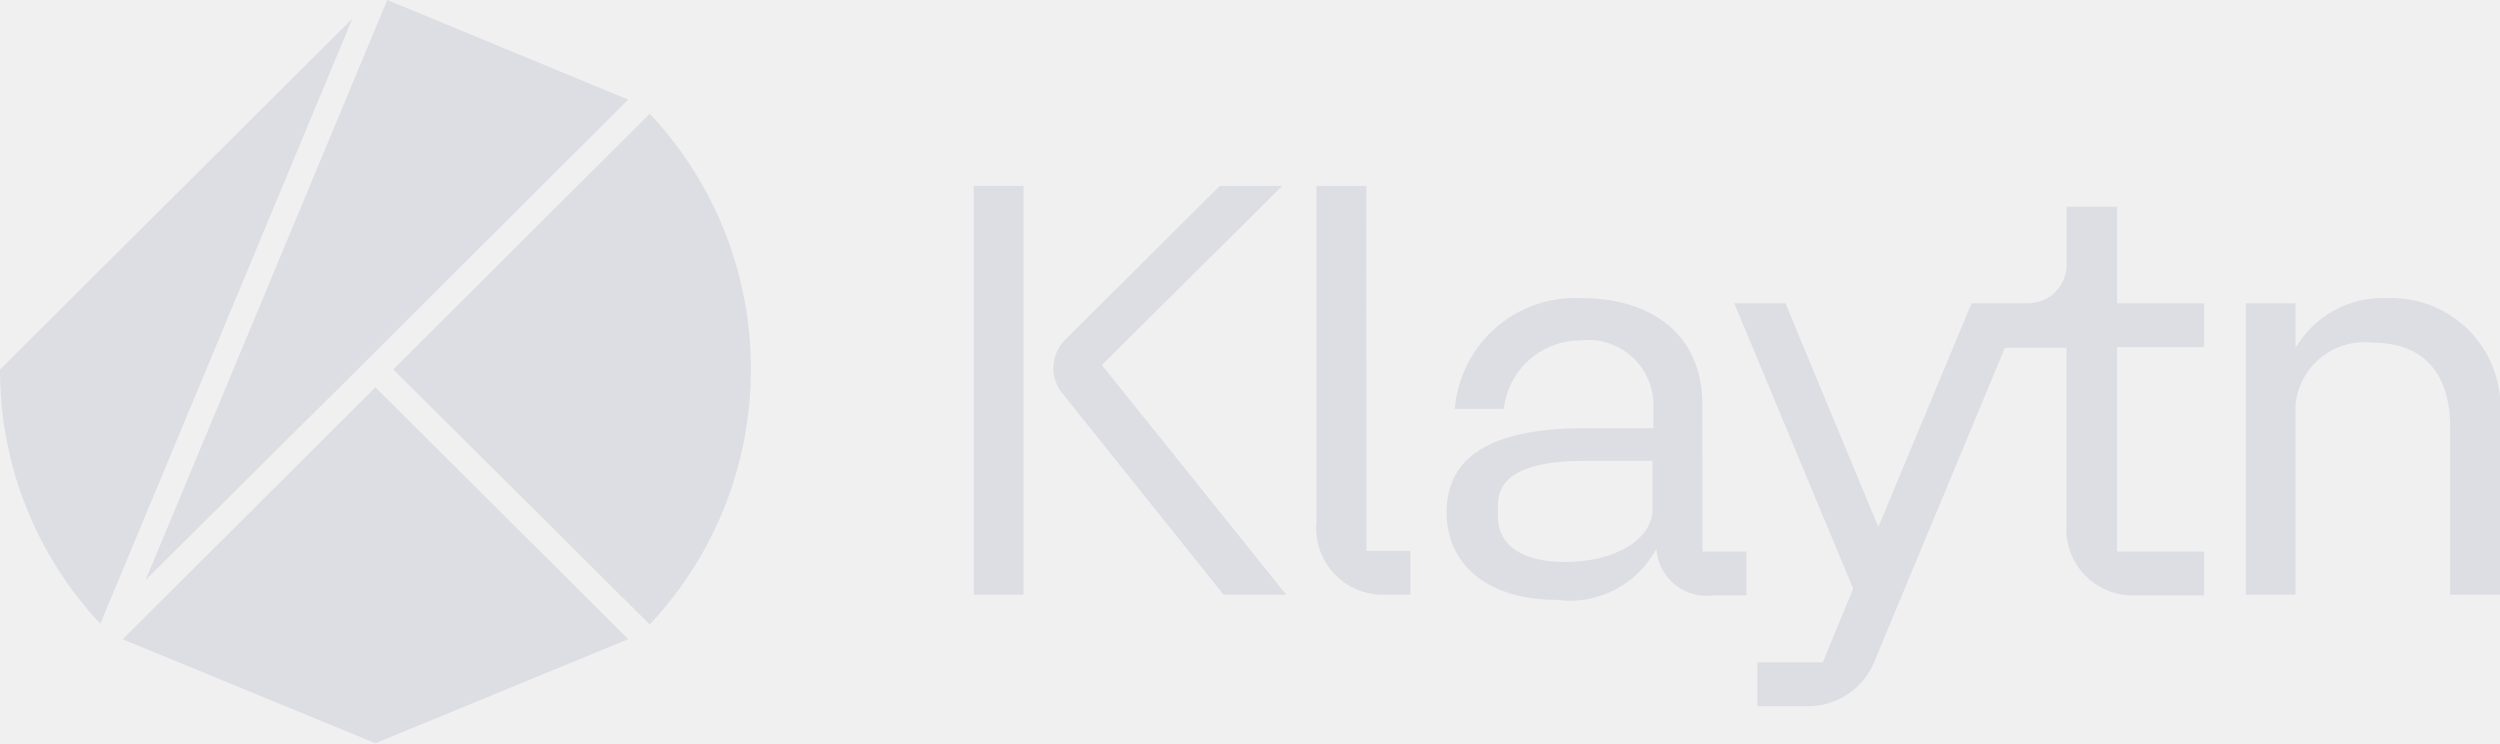
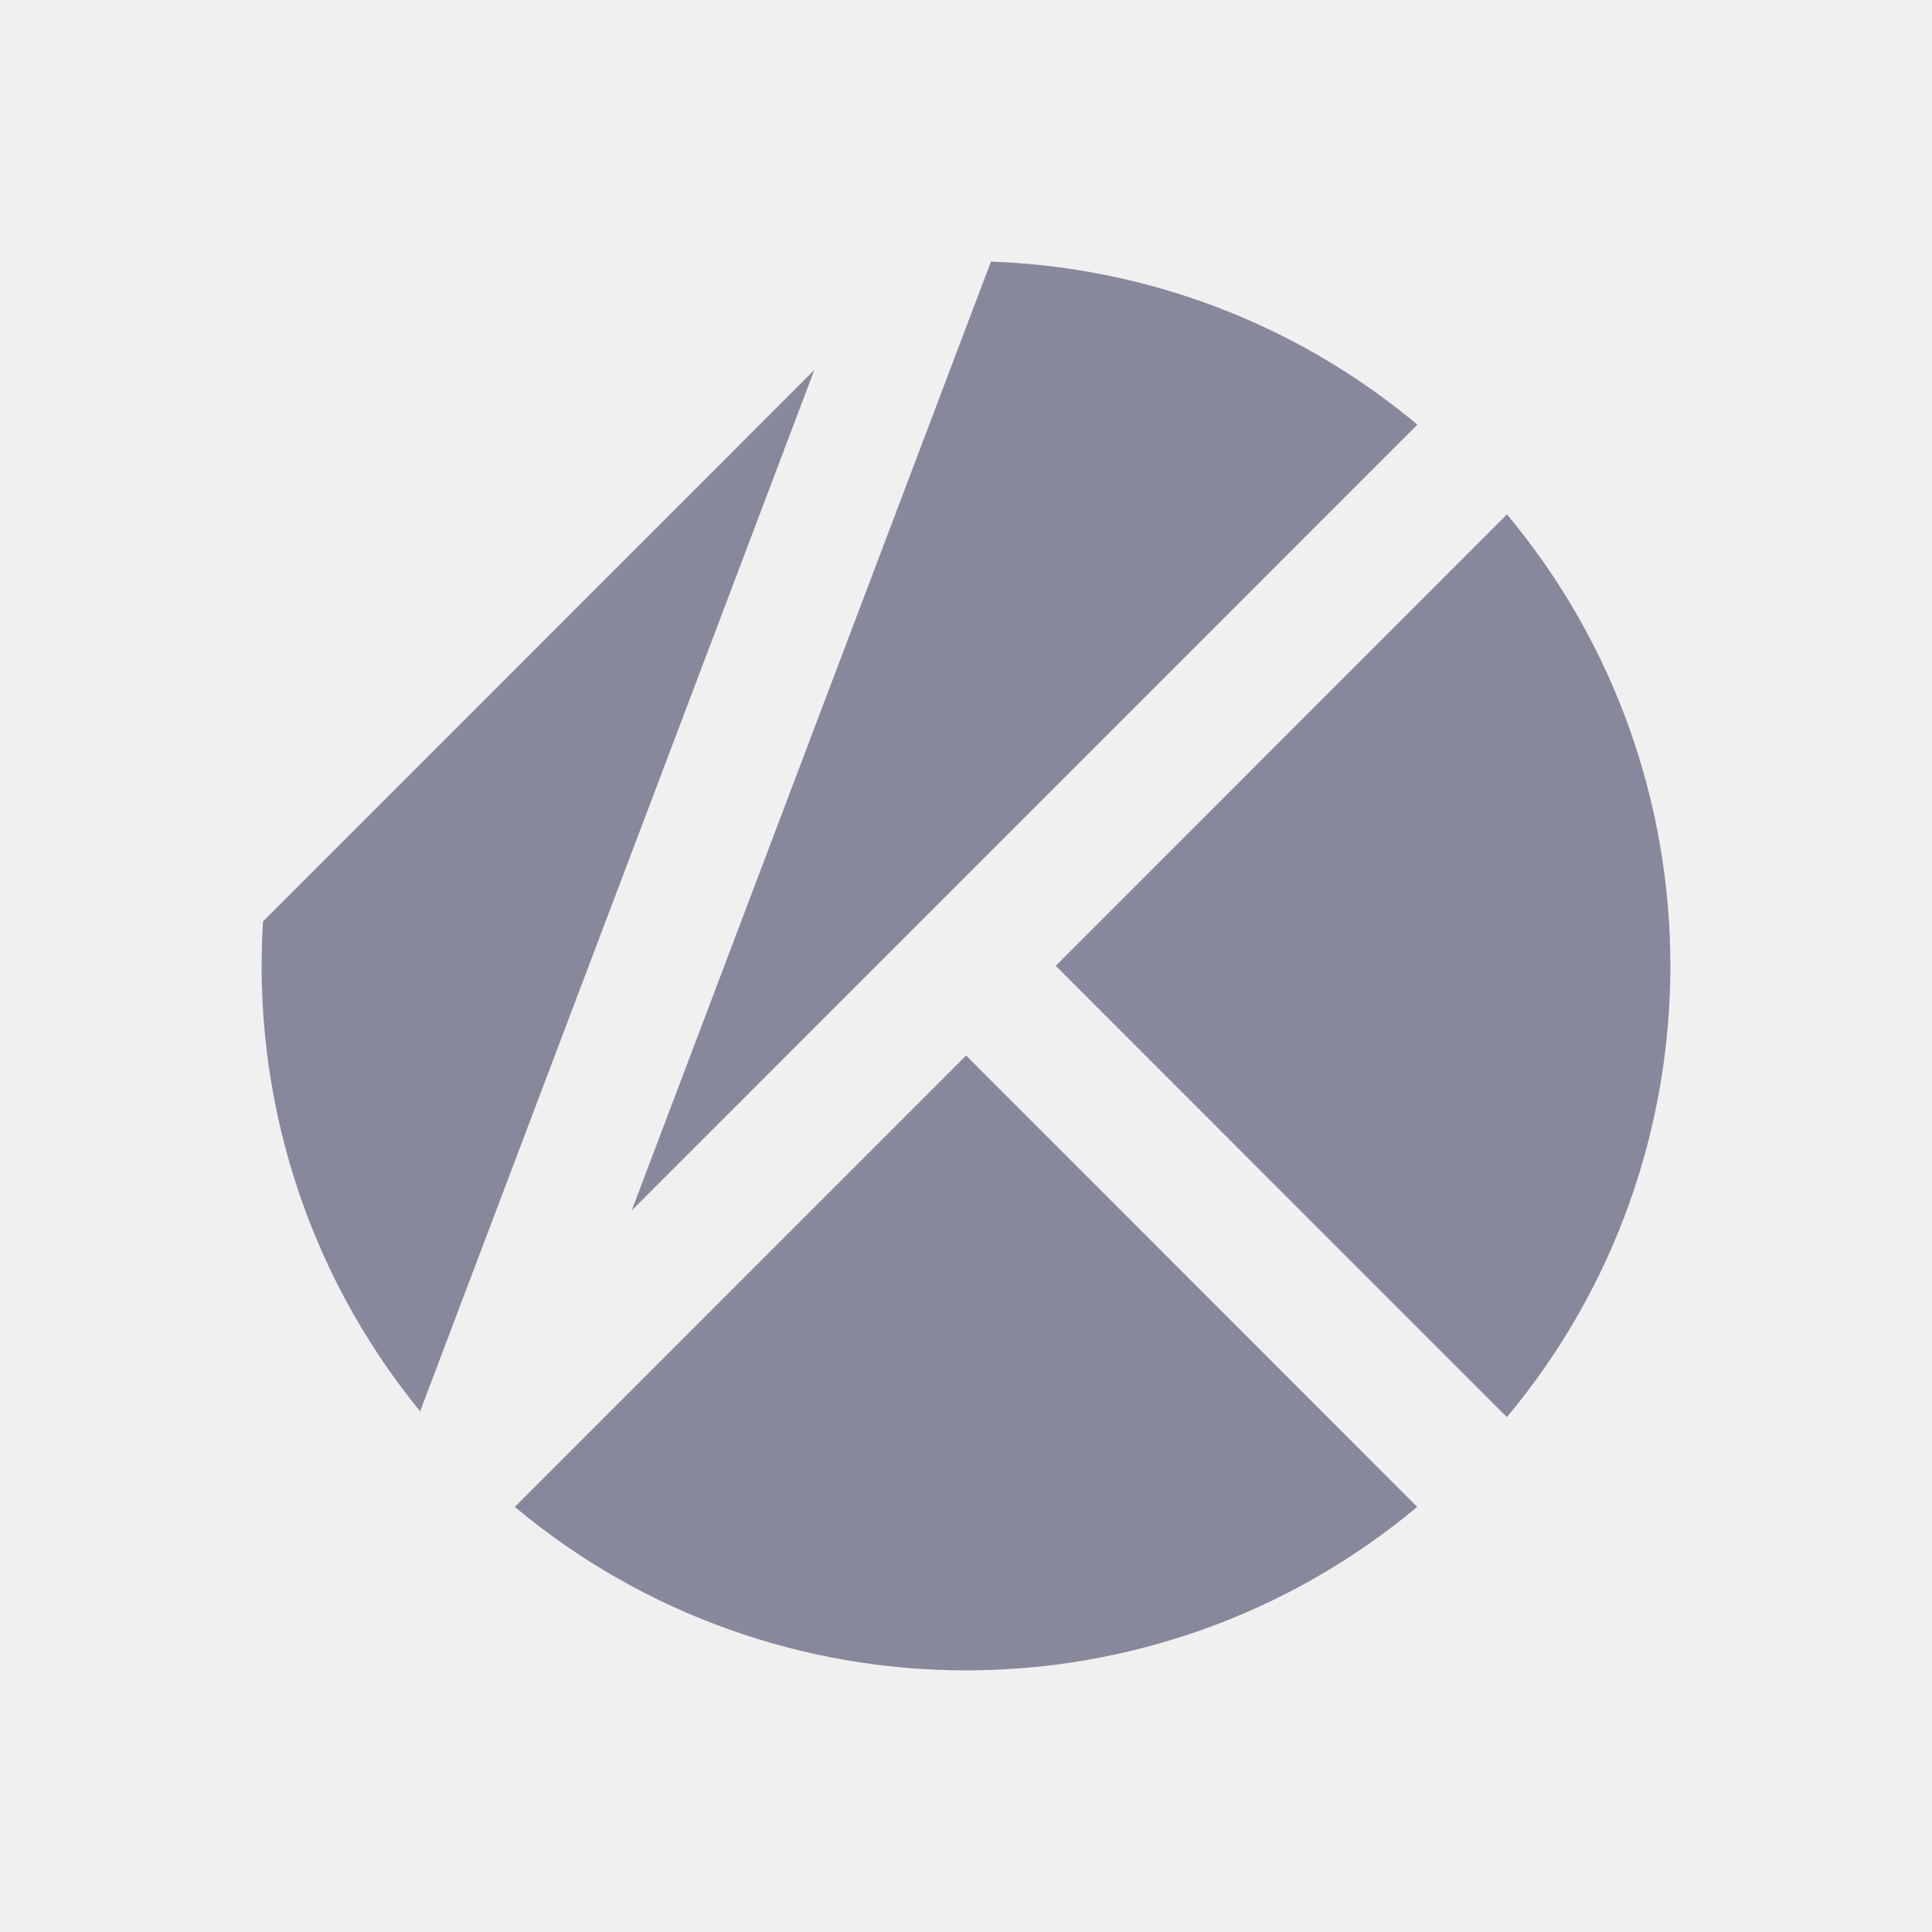
- <svg xmlns="http://www.w3.org/2000/svg" width="59" height="17.544" viewBox="0 0 59 17.544">
+ <svg xmlns="http://www.w3.org/2000/svg" xmlns:xlink="http://www.w3.org/1999/xlink" width="24px" height="24px" viewBox="0 0 24 24" version="1.1">
  <defs>
-     <style>
-             .cls-1{opacity:.5}.cls-2{fill:#cacbd8}
-         </style>
+     <rect id="path-1" x="0" y="0" width="24" height="24" />
  </defs>
-   <g id="Logo_Footer_Klaytn_off" class="cls-1">
-     <g id="그룹_2978" data-name="그룹 2978">
-       <path id="패스_1984" d="M52.9 21.335l6.053 6.018a8.8 8.8 0 0 0 0-12.053z" class="cls-2" data-name="패스 1984" transform="translate(-43.619 -12.616)" />
-       <path id="패스_1985" d="M22.465 52.1L16.5 58.047l5.965 2.453 5.965-2.456z" class="cls-2" data-name="패스 1985" transform="translate(-13.605 -42.96)" />
-       <path id="패스_1986" d="M24.811 8.509l6.175-6.158L25.3 0l-5.7 13.684z" class="cls-2" data-name="패스 1986" transform="translate(-16.161)" />
-       <path id="패스_1987" d="M0 10.781a8.724 8.724 0 0 0 2.368 6L8.316 2.5z" class="cls-2" data-name="패스 1987" transform="translate(0 -2.061)" />
-     </g>
-     <g id="그룹_2979" data-name="그룹 2979" transform="translate(22.982 4.386)">
-       <path id="패스_1988" d="M305.433 40.1a2.386 2.386 0 0 0-2.158 1.175v-1.052H302.1V47.1h1.175v-4.491a1.632 1.632 0 0 1 1.825-1.456c1.175 0 1.825.7 1.825 2V47.1h1.175v-4.175a2.577 2.577 0 0 0-2.667-2.825z" class="cls-2" data-name="패스 1988" transform="translate(-272.082 -37.451)" />
-       <path id="패스_1989" d="M242.318 27.8h-1.175v1.368a.906.906 0 0 1-.912.912H238.9l-2.2 5.281-2.193-5.281H233.3l2.807 6.737-.719 1.737h-1.544v1.035h1.193a1.683 1.683 0 0 0 1.561-1.035l3.088-7.421h1.456v4.105a1.573 1.573 0 0 0 1.614 1.737h1.632V35.94h-2.053v-4.824h2.053v-1.035h-2.053V27.8z" class="cls-2" data-name="패스 1989" transform="translate(-215.353 -27.309)" />
-       <path id="패스_1990" d="M200.635 42.591c0-1.544-1.105-2.491-2.86-2.491a2.854 2.854 0 0 0-2.982 2.614h1.158a1.815 1.815 0 0 1 1.807-1.614 1.533 1.533 0 0 1 1.719 1.614v.456h-1.614c-2.281 0-3.263.719-3.263 1.982 0 1.281 1.018 2.07 2.6 2.07a2.309 2.309 0 0 0 2.351-1.211 1.187 1.187 0 0 0 1.351 1.105h.772v-1.034h-1.035zm-1.175 2.491c0 .7-.86 1.246-2.07 1.246-.965 0-1.579-.368-1.579-1.07v-.281c0-.667.632-1.035 2.035-1.035h1.614z" class="cls-2" data-name="패스 1990" transform="translate(-183.442 -37.451)" />
-       <path id="패스_1991" d="M178.275 25H177.1v7.912a1.573 1.573 0 0 0 1.614 1.737h.6v-1.035h-1.035z" class="cls-2" data-name="패스 1991" transform="translate(-169.012 -25)" />
-       <path id="사각형_3314" d="M0 0h1.175v9.649H0z" class="cls-2" data-name="사각형 3314" />
-       <path id="패스_1992" d="M147.109 25h-1.474l-3.649 3.632a.944.944 0 0 0-.07 1.263l3.807 4.754h1.477l-4.351-5.421z" class="cls-2" data-name="패스 1992" transform="translate(-139.828 -25)" />
-     </g>
+   <g id="Icon-/-Klaytn-/-Off" stroke="none" stroke-width="1" fill="none" fill-rule="evenodd">
+     <mask id="mask-2" fill="white">
+       <use xlink:href="#path-1" />
+     </mask>
+     <g id="Rectangle" />
+     <path d="M12.001,13.112 L17.605,18.719 C14.367,21.427 9.634,21.427 6.395,18.719 L6.395,18.719 L12.001,13.112 Z M18.72,6.39 C21.427,9.63 21.427,14.365 18.719,17.604 L18.719,17.604 L13.115,11.998 Z M10.116,4.596 L5.219,17.532 C3.783,15.775 3.133,13.591 3.267,11.447 L3.267,11.447 L10.116,4.596 Z M12.31,3.25 C14.199,3.316 16.072,3.991 17.607,5.275 L17.607,5.275 L7.847,15.038 Z" id="Combined-Shape" fill="#87889B" mask="url(#mask-2)" />
  </g>
</svg>
